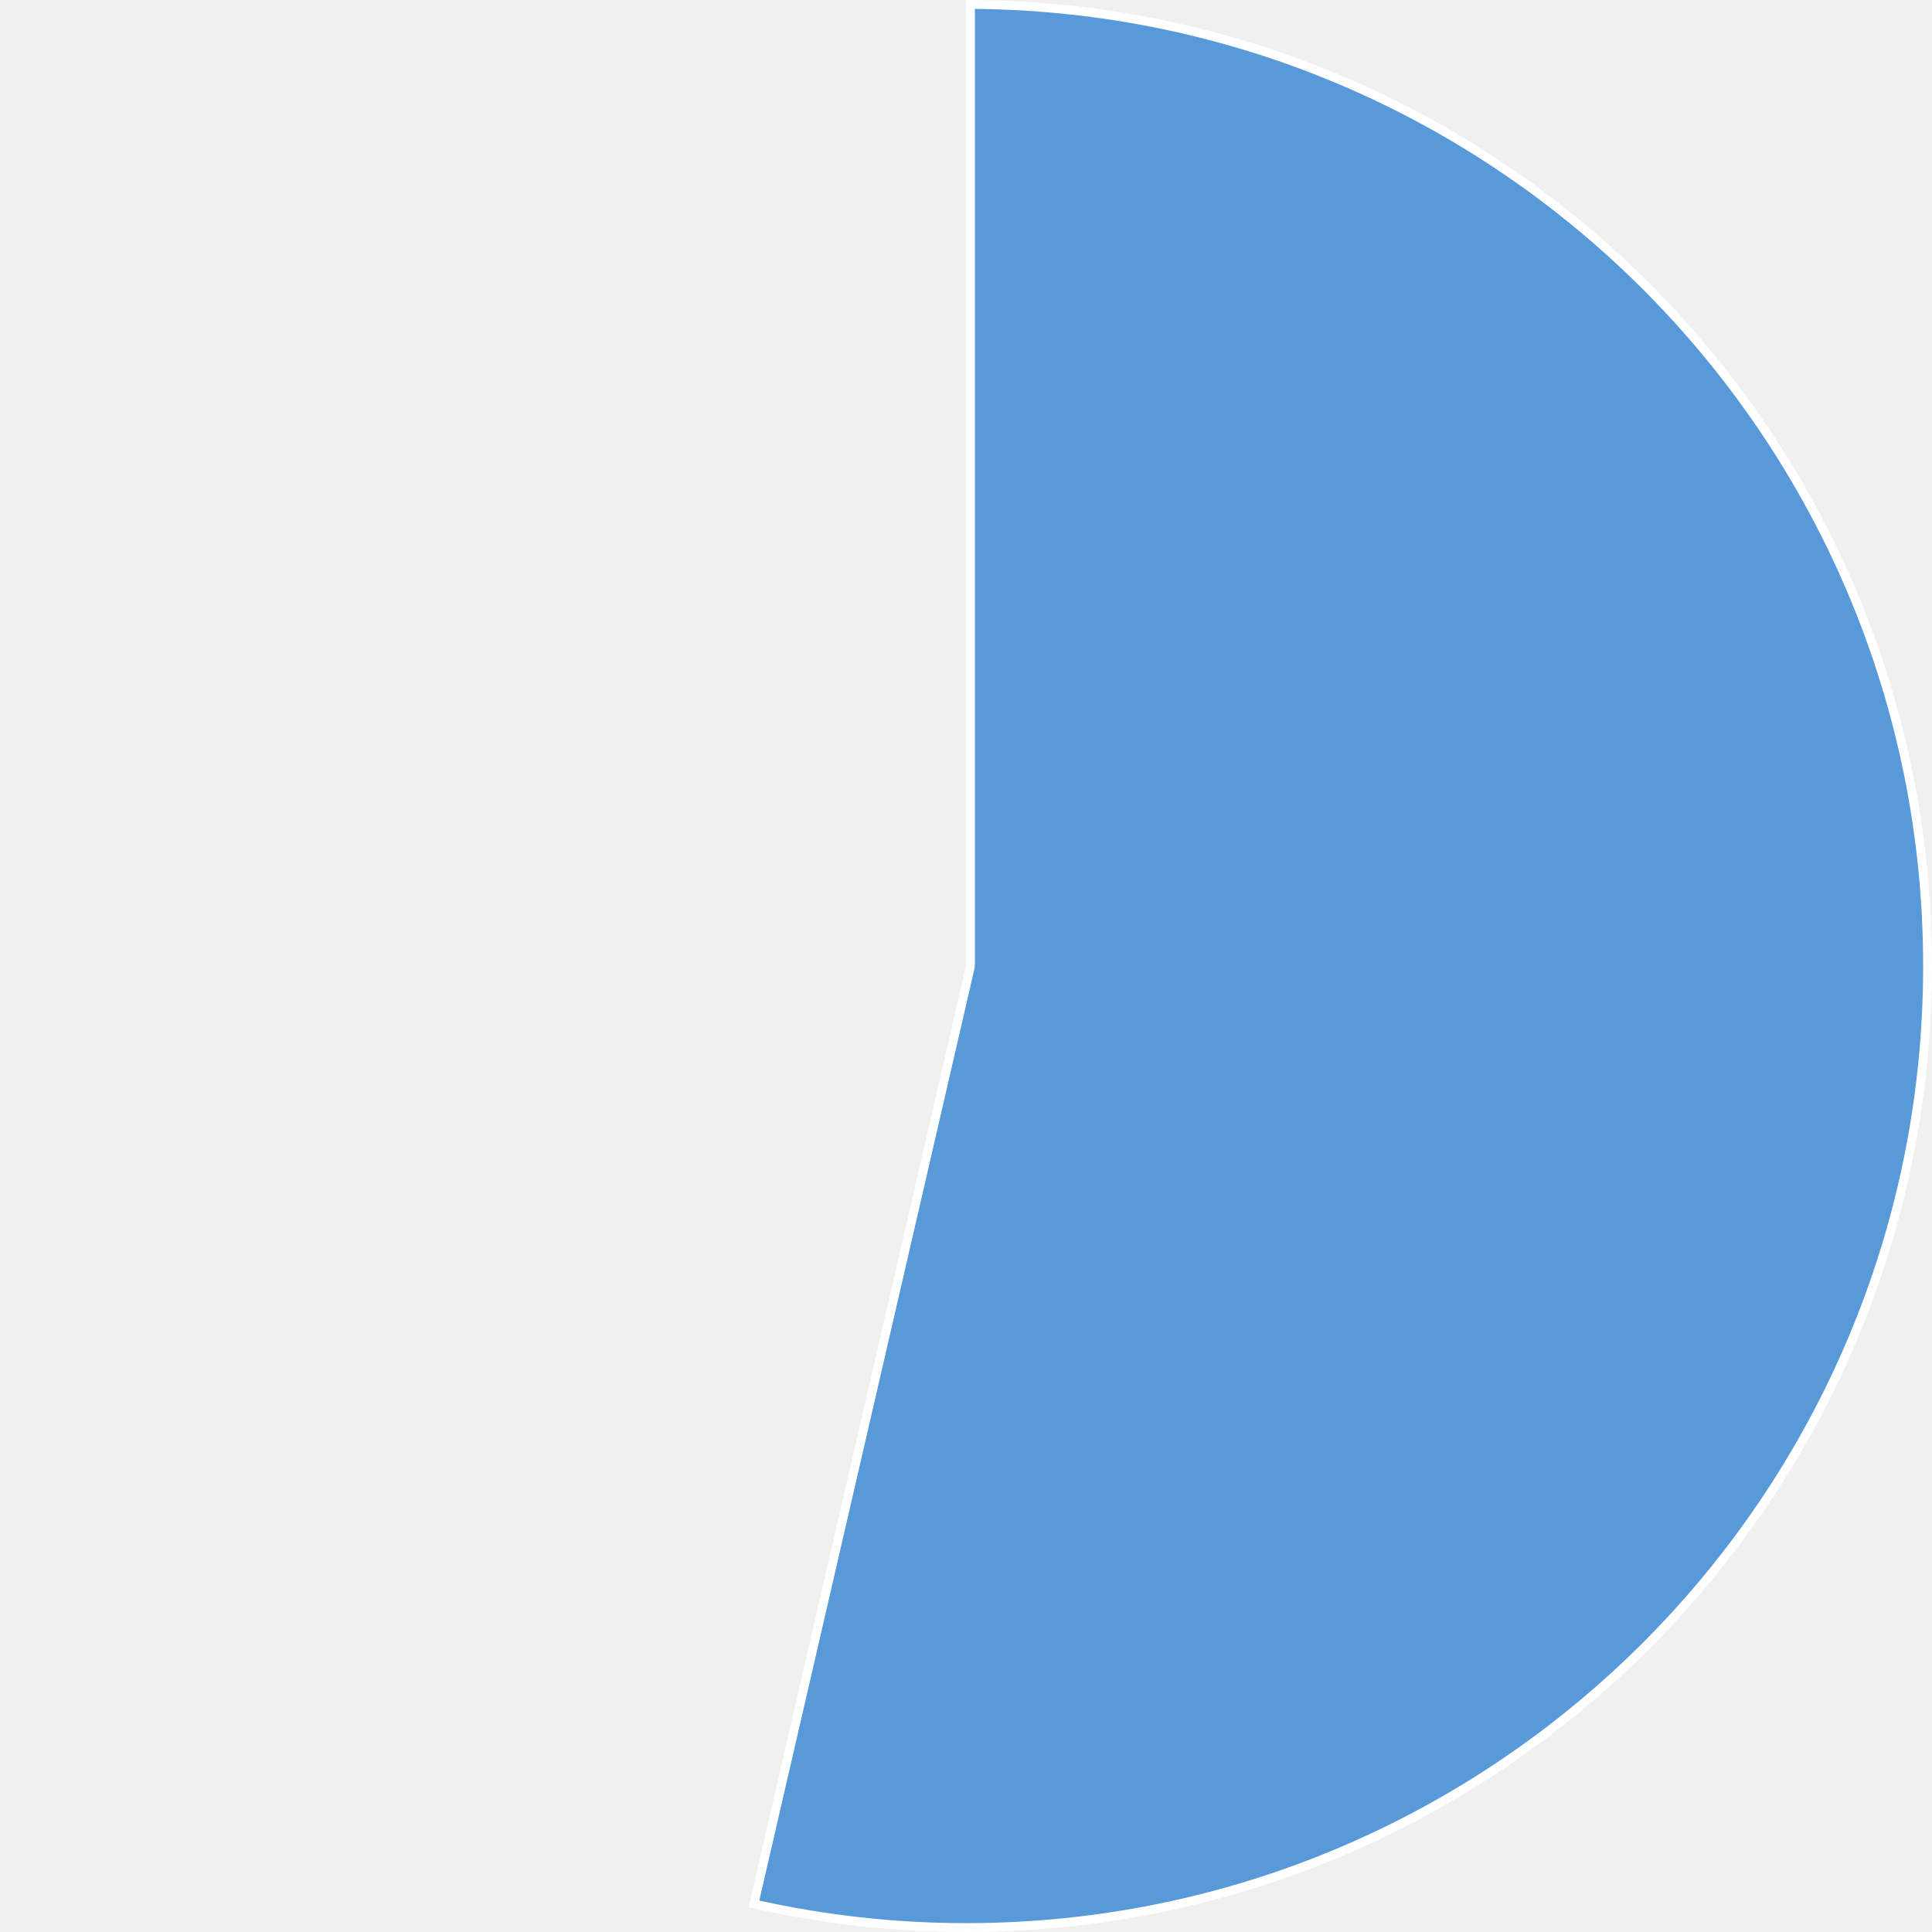
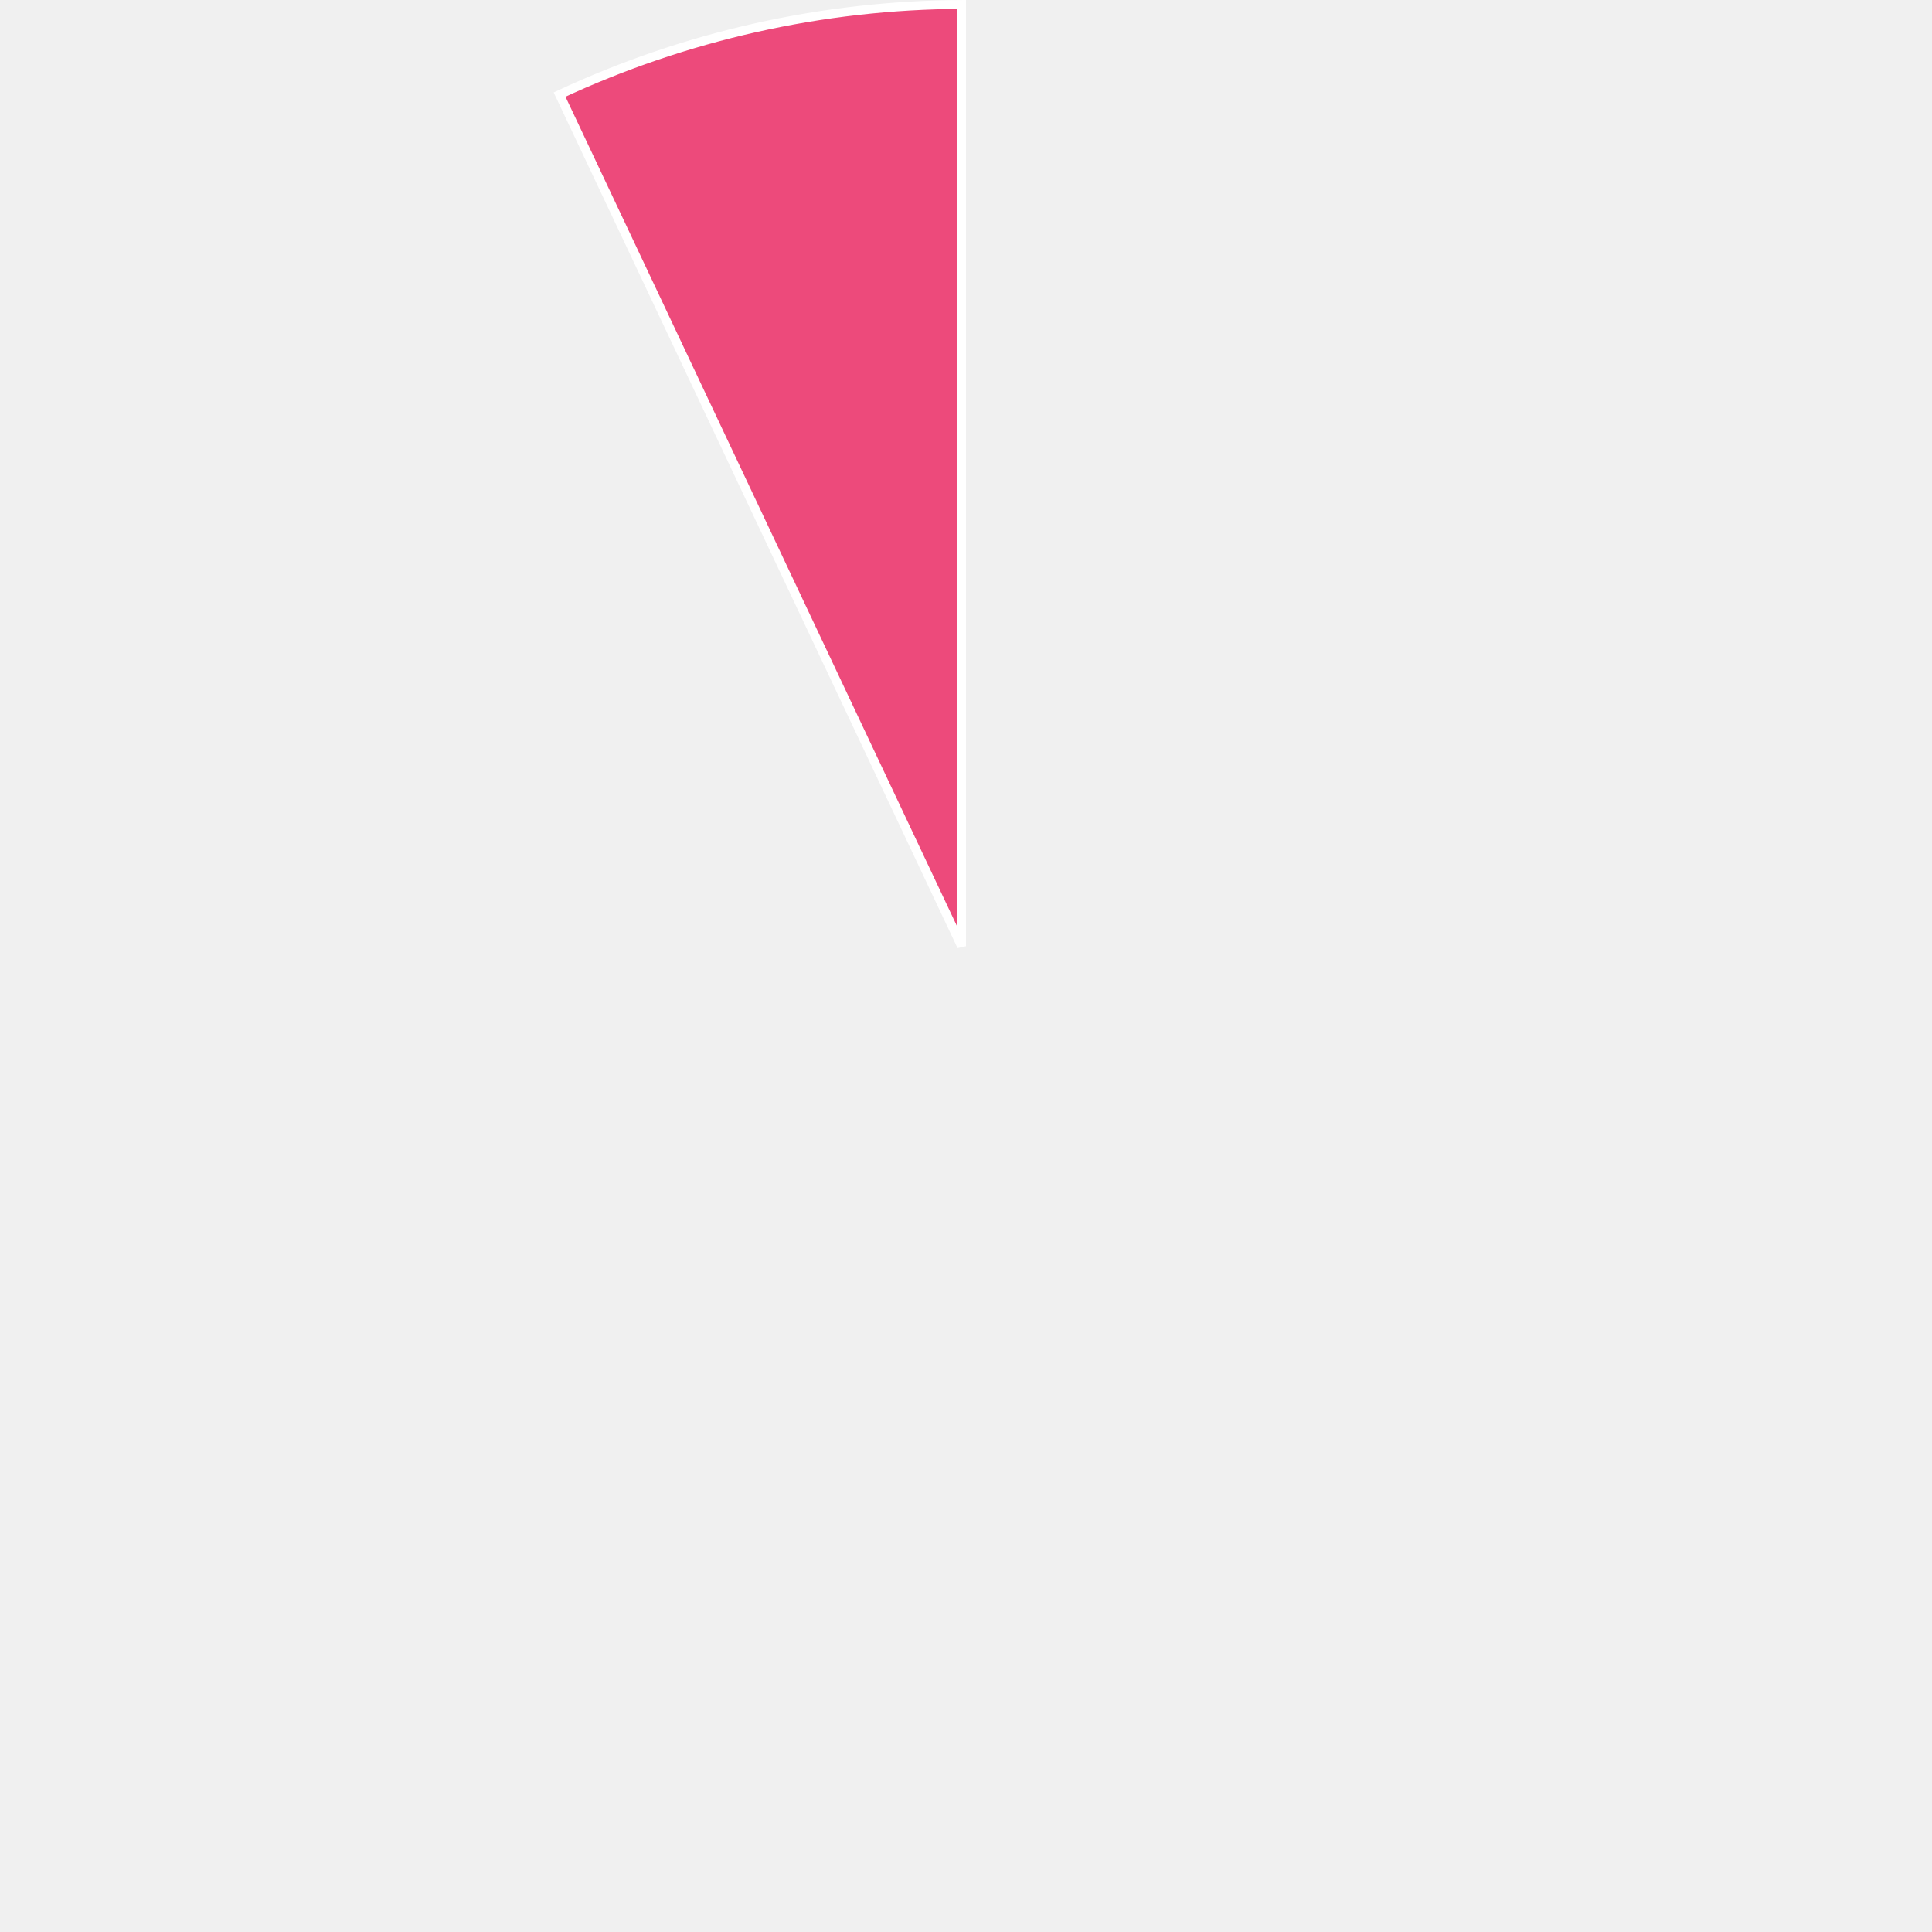
<svg xmlns="http://www.w3.org/2000/svg" version="1.1" width="218px" height="218px">
  <g transform="matrix(1 0 0 1 -1446 -934 )">
-     <path d="M 1555.5 934.501  C 1615.193 934.771  1663.5 983.244  1663.5 1043  C 1663.5 1102.923  1614.923 1151.5  1555 1151.5  C 1546.95 1151.5  1538.926 1150.604  1531.075 1148.829  L 1555.487 1043.112  A 0.5 0.5 0 0 0 1555.5 1043 L 1555.5 934.501  Z " fill-rule="nonzero" fill="#5899da" stroke="none" />
-     <path d="M 1555.5 934.501  C 1615.193 934.771  1663.5 983.244  1663.5 1043  C 1663.5 1102.923  1614.923 1151.5  1555 1151.5  C 1546.95 1151.5  1538.926 1150.604  1531.075 1148.829  L 1555.487 1043.112  A 0.5 0.5 0 0 0 1555.5 1043 L 1555.5 934.501  Z " stroke-width="1" stroke="#ffffff" fill="none" />
+     <path d="M 1509.139 944.669  C 1523.347 938.042  1538.823 934.573  1554.5 934.501  L 1554.5 1040.769  L 1509.139 944.669  Z " fill-rule="nonzero" fill="#ed4a7b" stroke="none" />
+     <path d="M 1509.139 944.669  C 1523.347 938.042  1538.823 934.573  1554.5 934.501  L 1554.5 1040.769  L 1509.139 944.669  Z " stroke-width="1" stroke="#ffffff" fill="none" />
  </g>
</svg>
